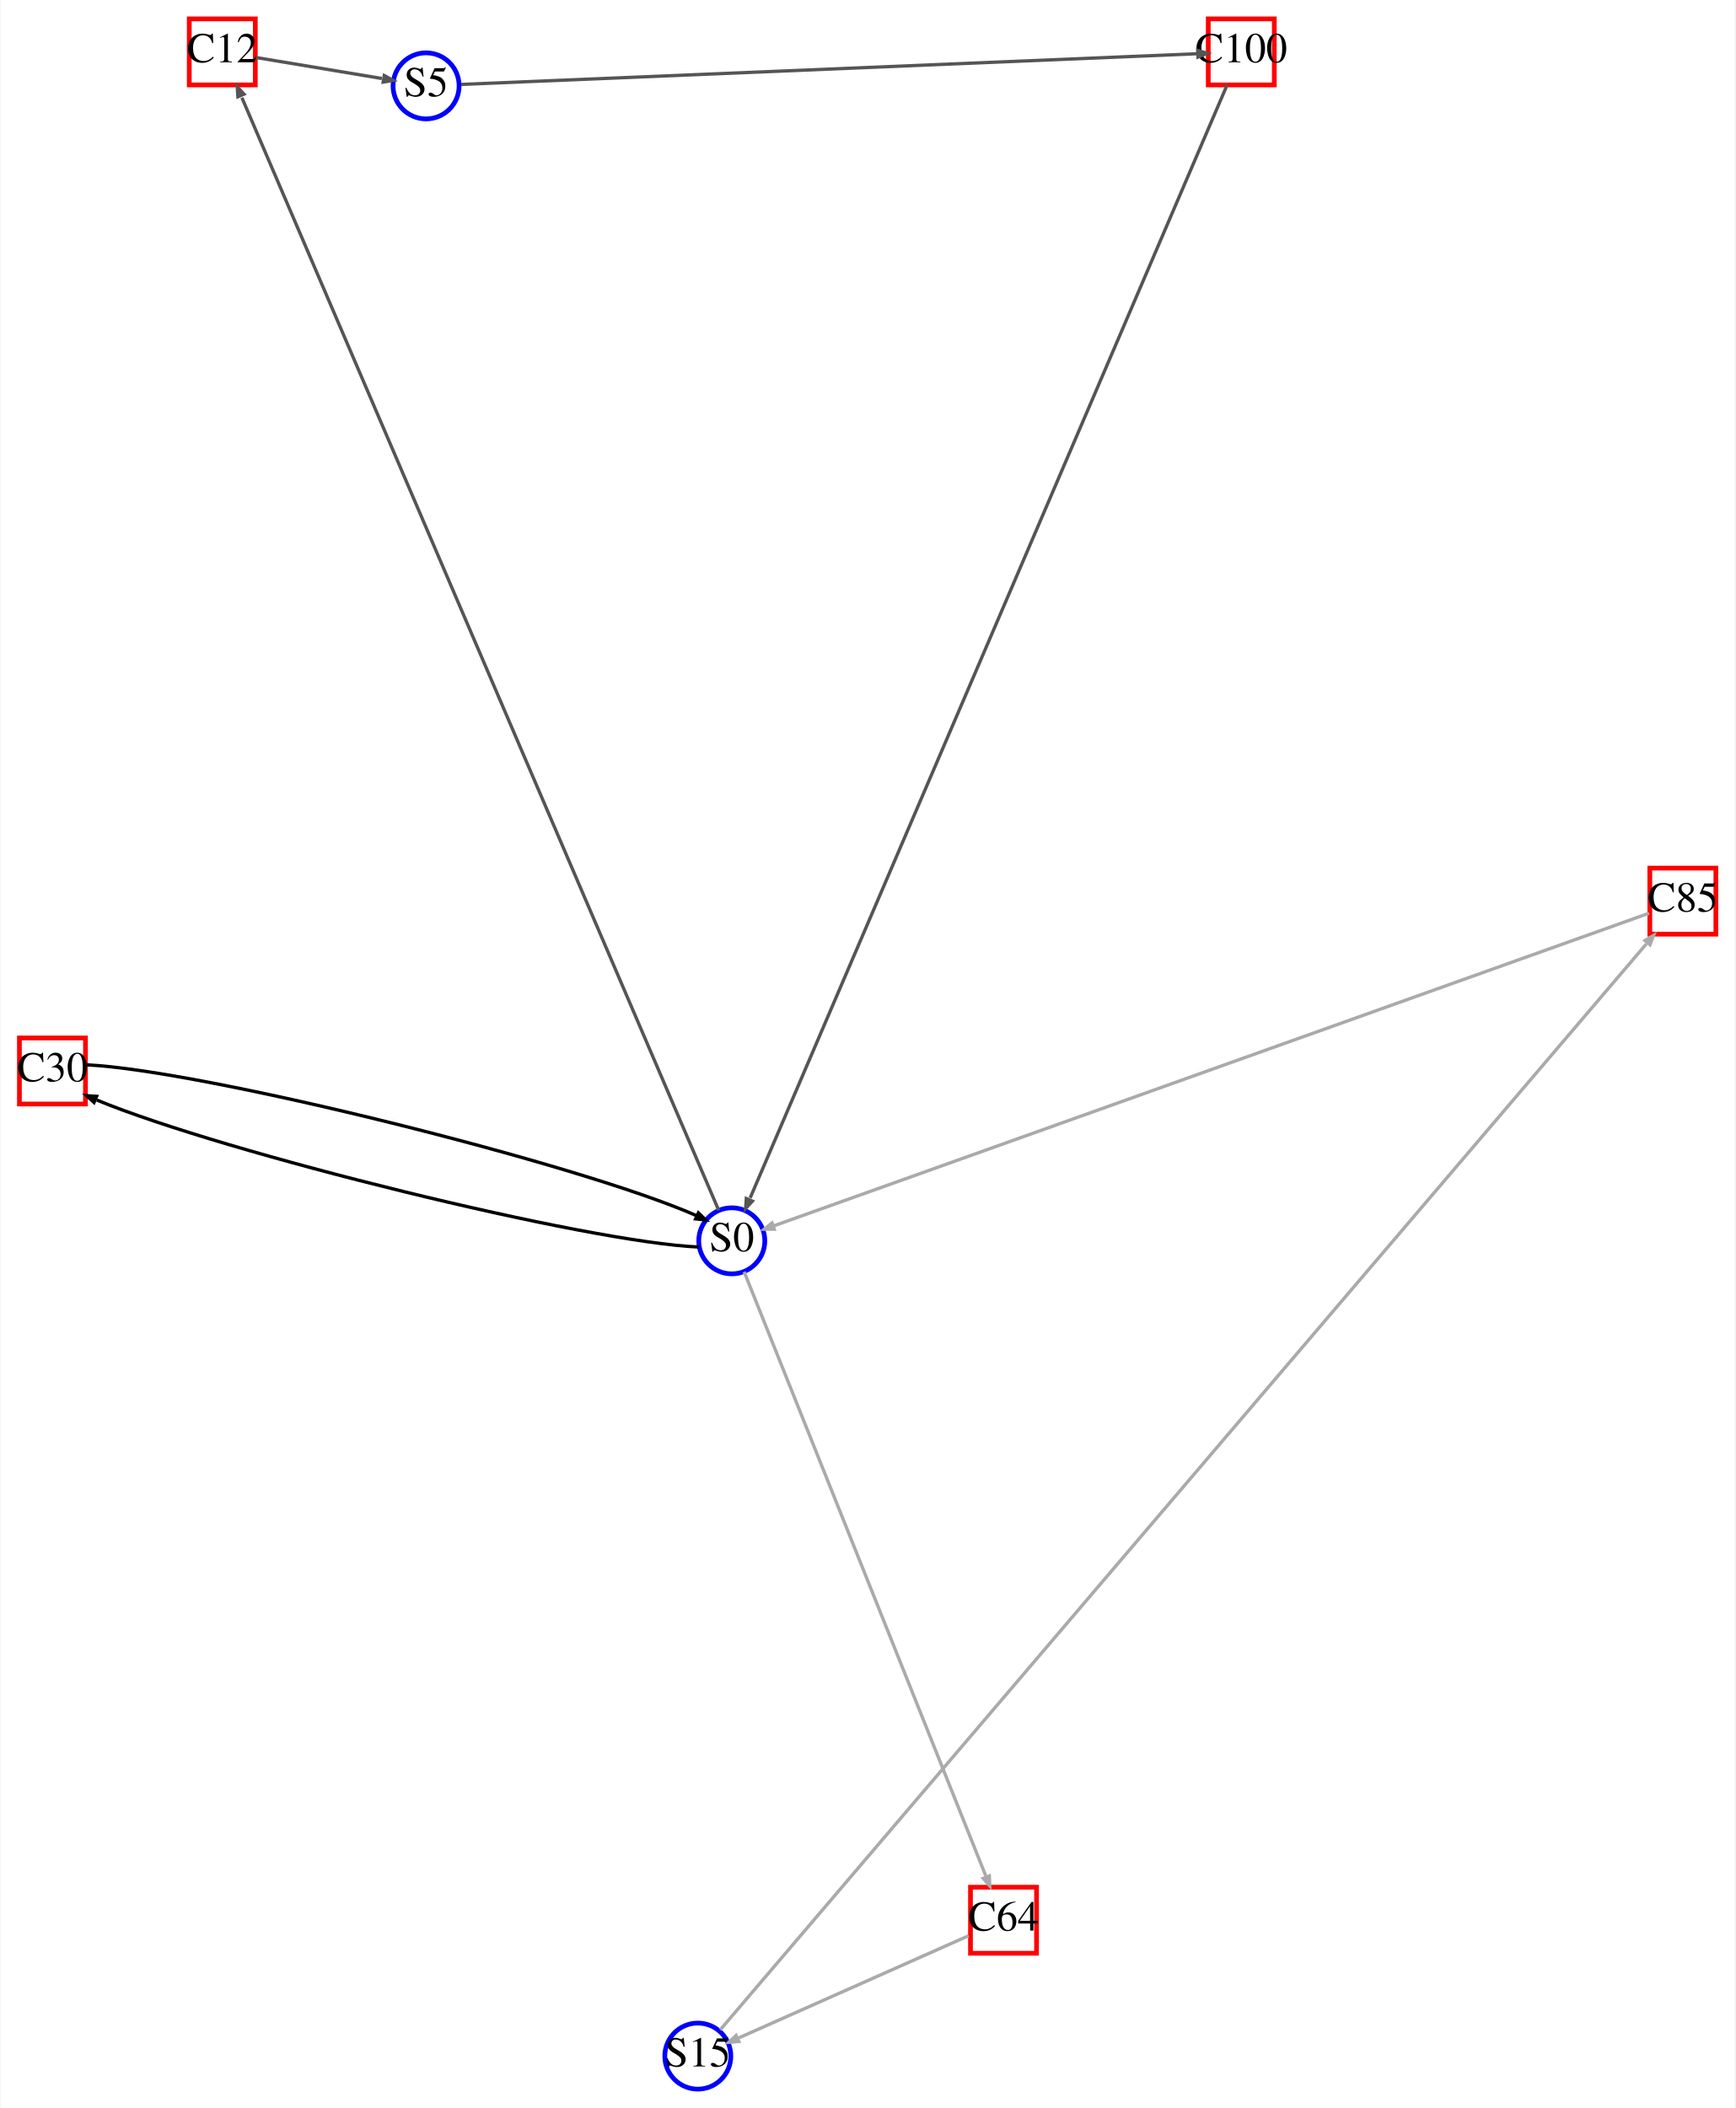
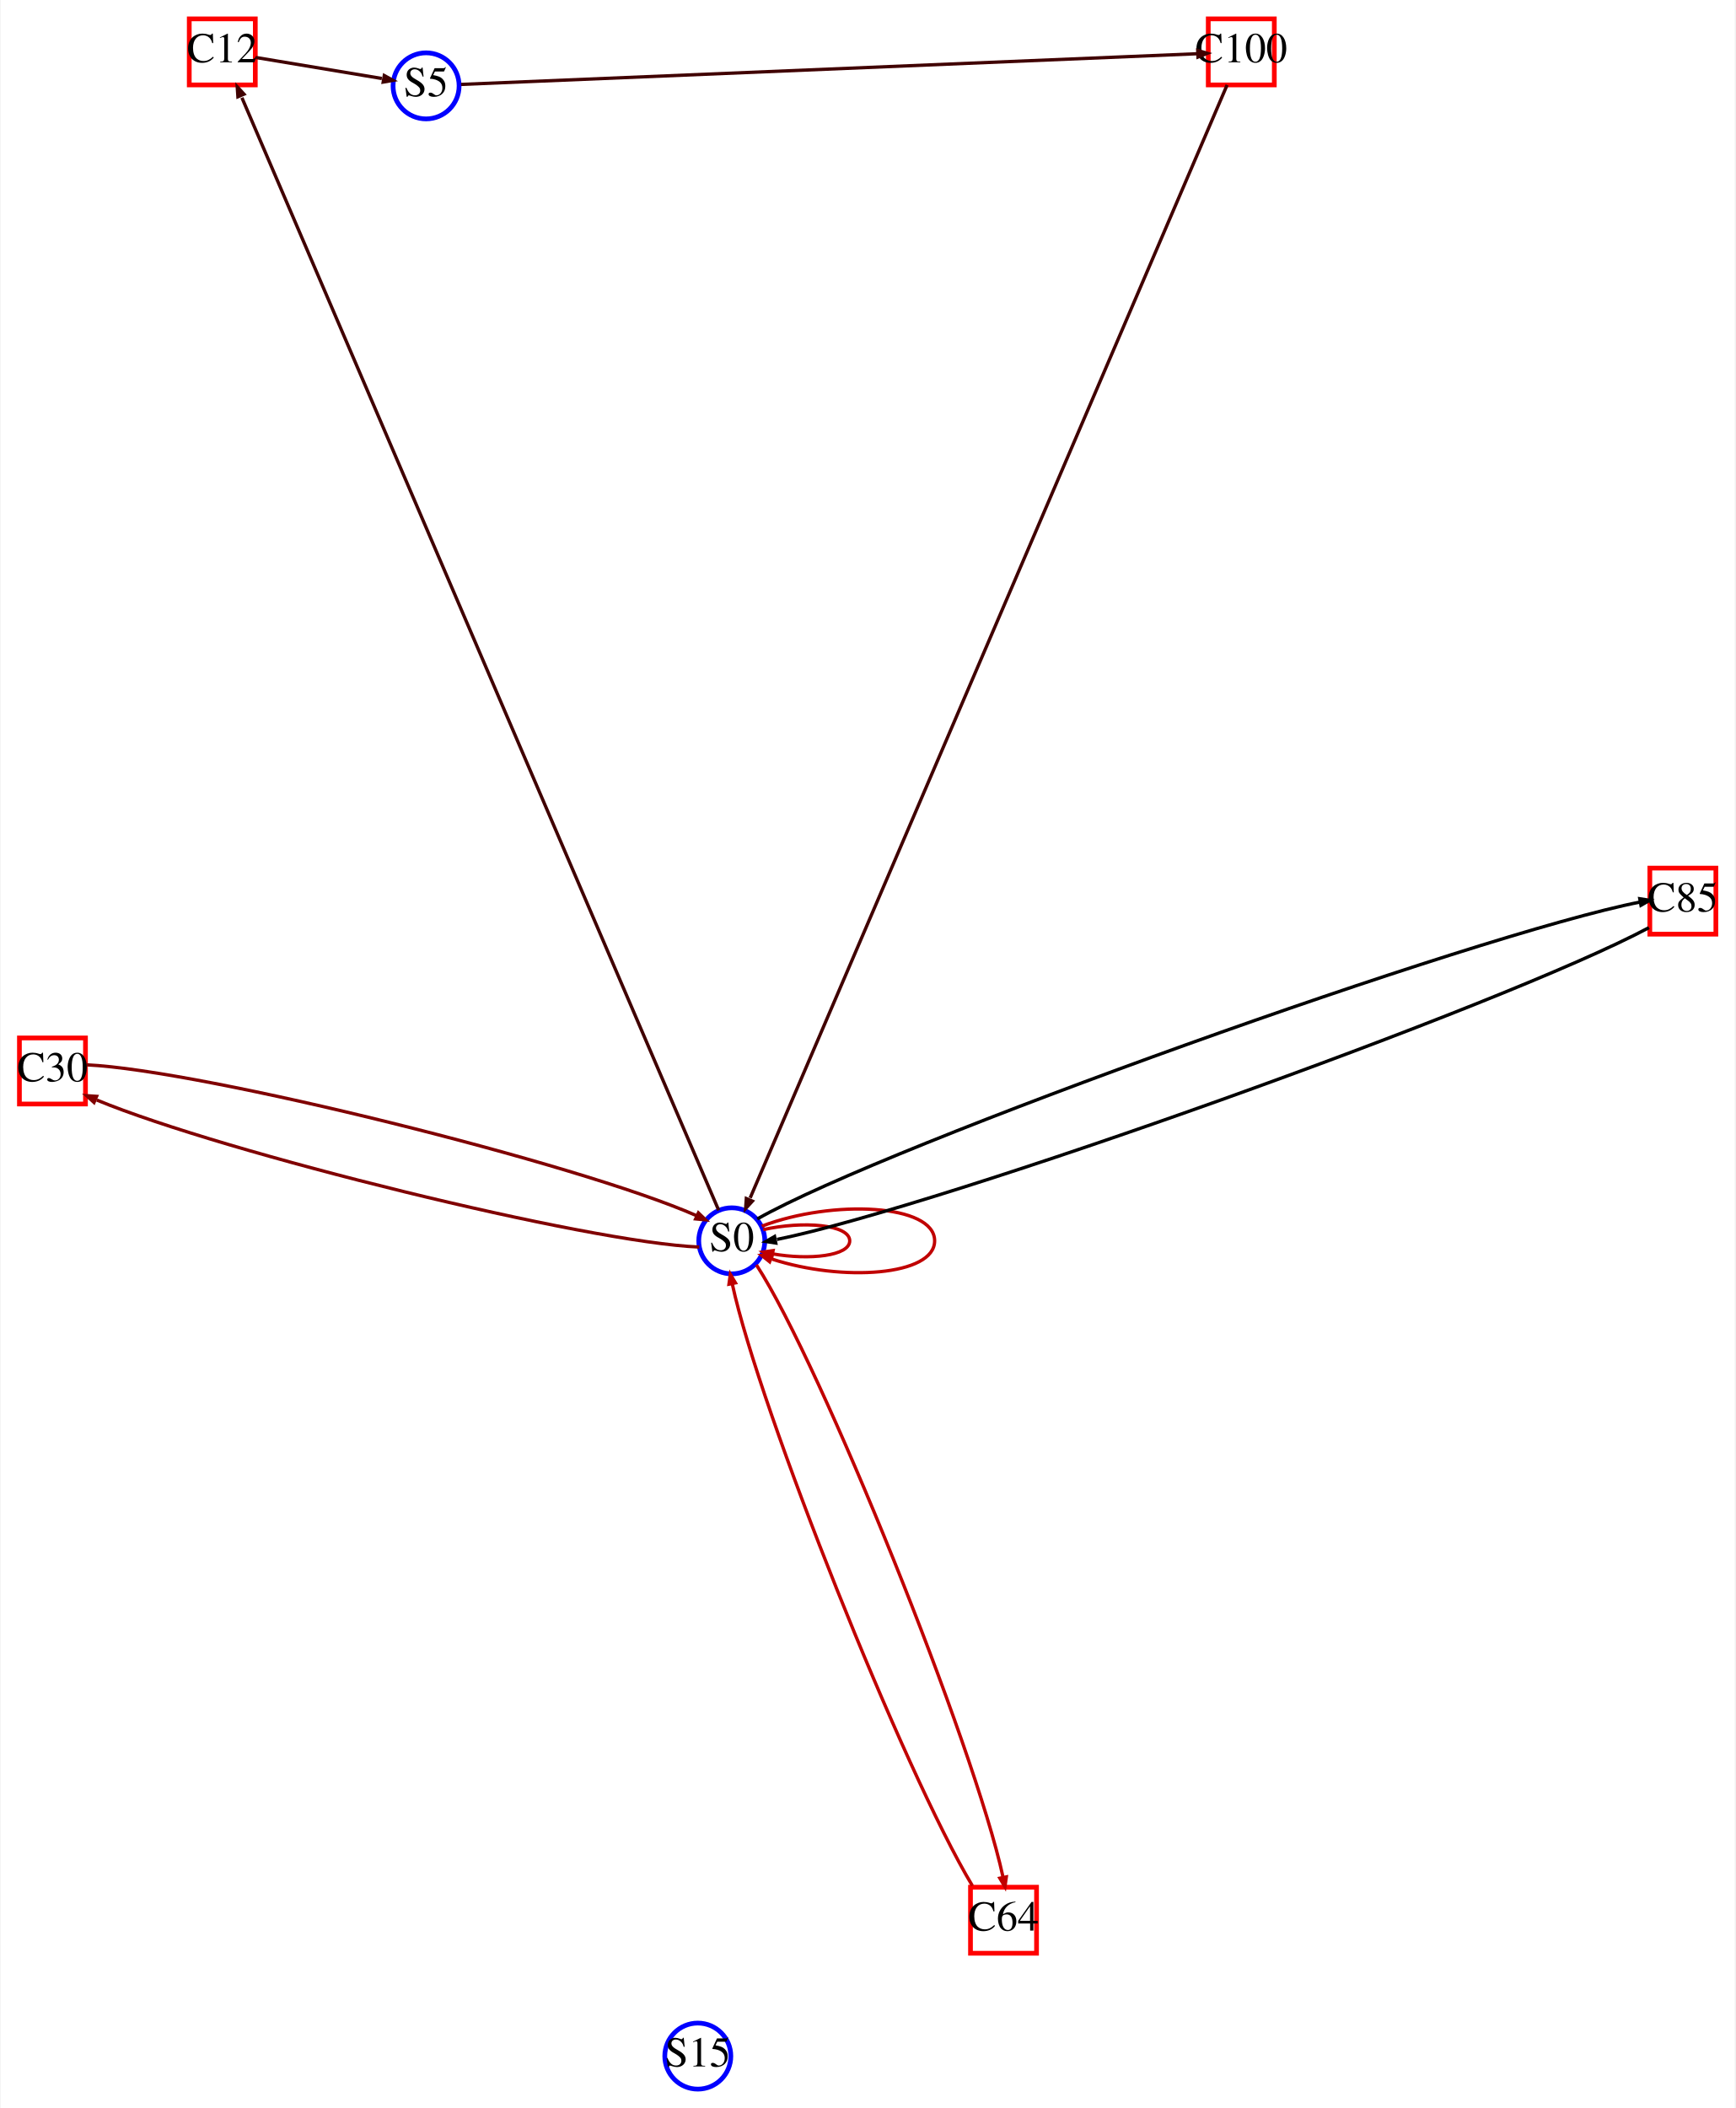
<svg xmlns="http://www.w3.org/2000/svg" width="368pt" height="447pt" viewBox="0.00 0.00 367.60 446.80">
  <g id="graph0" class="graph" transform="scale(1 1) rotate(0) translate(160.4 195.5)">
    <polygon fill="white" stroke="none" points="-160.4,251.3 -160.4,-195.5 207.2,-195.5 207.2,251.3 -160.4,251.3" />
    <g id="node1" class="node">
+       <ellipse fill="none" stroke="blue" cx="-12.6" cy="240.3" rx="7" ry="7" />
+       <text text-anchor="middle" x="-12.6" y="242.5" font-family="Times,serif" font-size="9.00">S15</text>
+     </g>
+     <g id="node2" class="node">
+       <polygon fill="none" stroke="red" points="109.6,-191.5 95.6,-191.5 95.6,-177.5 109.6,-177.5 109.6,-191.5" />
+       <text text-anchor="middle" x="102.6" y="-182.3" font-family="Times,serif" font-size="9.00">C100</text>
+     </g>
+     <g id="node5" class="node">
+       <ellipse fill="none" stroke="blue" cx="-5.4" cy="67.5" rx="7" ry="7" />
+       <text text-anchor="middle" x="-5.4" y="69.7" font-family="Times,serif" font-size="9.00">S0</text>
+     </g>
+     <g id="edge6" class="edge">
+       <path fill="none" stroke="#400000" stroke-width="0.7" d="M99.599,-177.497C84.367,-141.957 15.672,18.332 -1.5,58.4" />
+       <polygon fill="#400000" stroke="#400000" stroke-width="0.7" points="-1.033,59.087 -2.464,60.649 -2.32,58.535 -1.033,59.087" />
+     </g>
+     <g id="node3" class="node">
+       <polygon fill="none" stroke="red" points="-142.4,24.5 -156.4,24.5 -156.4,38.5 -142.4,38.5 -142.4,24.5" />
+       <text text-anchor="middle" x="-149.4" y="33.7" font-family="Times,serif" font-size="9.00">C30</text>
+     </g>
+     <g id="edge8" class="edge">
+       <path fill="none" stroke="#800000" stroke-width="0.7" d="M-142.103,30.199C-117.489,31.362 -37.873,51.149 -12.924,62.143" />
+       <polygon fill="#800000" stroke="#800000" stroke-width="0.7" points="-12.477,61.578 -10.952,63.049 -13.062,62.85 -12.477,61.578" />
+     </g>
+     <g id="node4" class="node">
+       <polygon fill="none" stroke="red" points="-106.4,-191.5 -120.4,-191.5 -120.4,-177.5 -106.4,-177.5 -106.4,-191.5" />
+       <text text-anchor="middle" x="-113.4" y="-182.3" font-family="Times,serif" font-size="9.00">C12</text>
+     </g>
+     <g id="node8" class="node">
+       <ellipse fill="none" stroke="blue" cx="-70.2" cy="-177.3" rx="7" ry="7" />
+       <text text-anchor="middle" x="-70.2" y="-175.1" font-family="Times,serif" font-size="9.00">S5</text>
+     </g>
+     <g id="edge4" class="edge">
+       <path fill="none" stroke="#400000" stroke-width="0.7" d="M-106.266,-183.311C-98.969,-182.095 -87.595,-180.199 -79.574,-178.862" />
+       <polygon fill="#400000" stroke="#400000" stroke-width="0.7" points="-79.058,-179.486 -77.201,-178.467 -79.289,-178.105 -79.058,-179.486" />
+     </g>
+     <g id="edge7" class="edge">
+       <path fill="none" stroke="#800000" stroke-width="0.7" d="M-12.304,68.818C-35.879,67.874 -113.014,48.845 -140,37.657" />
+       <polygon fill="#800000" stroke="#800000" stroke-width="0.7" points="-140.592,38.165 -142.154,36.733 -140.04,36.878 -140.592,38.165" />
+     </g>
+     <g id="edge3" class="edge">
+       <path fill="none" stroke="#400000" stroke-width="0.7" d="M-8.178,61.017C-22.875,26.725 -91.55,-133.516 -109.237,-174.786" />
+       <polygon fill="#400000" stroke="#400000" stroke-width="0.7" points="-110.088,-174.994 -110.232,-177.108 -108.801,-175.546 -110.088,-174.994" />
+     </g>
+     <g id="edge9" class="edge">
+       <path fill="none" stroke="#c00000" stroke-width="0.7" d="M1.257,65.134C9.63,63.231 19.6,64.019 19.6,67.5 19.6,70.709 11.127,71.629 3.243,70.262" />
+       <polygon fill="#c00000" stroke="#c00000" stroke-width="0.7" points="3.081,70.944 1.257,69.866 3.355,69.571 3.081,70.944" />
+     </g>
+     <g id="edge12" class="edge">
+       <path fill="none" stroke="#c00000" stroke-width="0.7" d="M0.969,64.39C16.042,58.659 37.6,59.695 37.6,67.5 37.6,74.939 18.016,76.229 3.128,71.371" />
+       <polygon fill="#c00000" stroke="#c00000" stroke-width="0.7" points="2.622,71.935 0.969,70.61 3.088,70.615 2.622,71.935" />
+     </g>
+     <g id="node6" class="node">
      <polygon fill="none" stroke="red" points="203.2,-11.5 189.2,-11.5 189.2,2.5 203.2,2.5 203.2,-11.5" />
      <text text-anchor="middle" x="196.2" y="-2.3" font-family="Times,serif" font-size="9.00">C85</text>
    </g>
-     <g id="node4" class="node">
-       <ellipse fill="none" stroke="blue" cx="-5.4" cy="67.5" rx="7" ry="7" />
-       <text text-anchor="middle" x="-5.4" y="69.7" font-family="Times,serif" font-size="9.00">S0</text>
+     <g id="edge1" class="edge">
+       <path fill="none" stroke="#000000" stroke-width="0.7" d="M-0.002,62.867C27.602,47.17 152.388,2.494 187.195,-4.317" />
+       <polygon fill="#000000" stroke="#000000" stroke-width="0.7" points="187.073,-5.006 189.166,-4.678 187.325,-3.629 187.073,-5.006" />
    </g>
-     <g id="edge10" class="edge">
-       <path fill="none" stroke="#aaaaac" stroke-width="0.7" d="M189.025,-1.937C158.215,9.066 37.171,52.296 3.394,64.359" />
-       <polygon fill="#aaaaac" stroke="#aaaaac" stroke-width="0.7" points="3.6,65.029 1.481,65.042 3.129,63.711 3.6,65.029" />
-     </g>
-     <g id="node2" class="node">
-       <ellipse fill="none" stroke="blue" cx="-70.2" cy="-177.3" rx="7" ry="7" />
-       <text text-anchor="middle" x="-70.2" y="-175.1" font-family="Times,serif" font-size="9.00">S5</text>
-     </g>
-     <g id="node8" class="node">
-       <polygon fill="none" stroke="red" points="109.6,-191.5 95.6,-191.5 95.6,-177.5 109.6,-177.5 109.6,-191.5" />
-       <text text-anchor="middle" x="102.6" y="-182.3" font-family="Times,serif" font-size="9.00">C100</text>
-     </g>
-     <g id="edge5" class="edge">
-       <path fill="none" stroke="#555556" stroke-width="0.7" d="M-62.775,-177.609C-35.017,-178.766 62.626,-182.834 93.304,-184.113" />
-       <polygon fill="#555556" stroke="#555556" stroke-width="0.7" points="93.368,-184.816 95.395,-184.2 93.426,-183.417 93.368,-184.816" />
-     </g>
-     <g id="node3" class="node">
-       <ellipse fill="none" stroke="blue" cx="-12.6" cy="240.3" rx="7" ry="7" />
-       <text text-anchor="middle" x="-12.6" y="242.5" font-family="Times,serif" font-size="9.00">S15</text>
-     </g>
-     <g id="edge9" class="edge">
-       <path fill="none" stroke="#aaaaac" stroke-width="0.7" d="M-7.847,234.727C19.282,202.921 154.513,44.375 188.46,4.575" />
-       <polygon fill="#aaaaac" stroke="#aaaaac" stroke-width="0.7" points="188.168,3.838 189.999,2.77 189.234,4.746 188.168,3.838" />
-     </g>
-     <g id="node5" class="node">
-       <polygon fill="none" stroke="red" points="-106.4,-191.5 -120.4,-191.5 -120.4,-177.5 -106.4,-177.5 -106.4,-191.5" />
-       <text text-anchor="middle" x="-113.4" y="-182.3" font-family="Times,serif" font-size="9.00">C12</text>
-     </g>
-     <g id="edge3" class="edge">
-       <path fill="none" stroke="#555556" stroke-width="0.7" d="M-8.178,61.017C-22.875,26.725 -91.55,-133.516 -109.237,-174.786" />
-       <polygon fill="#555556" stroke="#555556" stroke-width="0.7" points="-110.088,-174.994 -110.232,-177.108 -108.801,-175.546 -110.088,-174.994" />
-     </g>
-     <g id="node6" class="node">
+     <g id="node7" class="node">
      <polygon fill="none" stroke="red" points="59.2,204.5 45.2,204.5 45.2,218.5 59.2,218.5 59.2,204.5" />
      <text text-anchor="middle" x="52.2" y="213.7" font-family="Times,serif" font-size="9.00">C64</text>
    </g>
-     <g id="edge7" class="edge">
-       <path fill="none" stroke="#aaaaac" stroke-width="0.7" d="M-2.775,74.062C6.472,97.181 37.568,174.92 48.423,202.057" />
-       <polygon fill="#aaaaac" stroke="#aaaaac" stroke-width="0.7" points="49.196,202.106 49.289,204.223 47.897,202.626 49.196,202.106" />
-     </g>
-     <g id="node7" class="node">
-       <polygon fill="none" stroke="red" points="-142.4,24.5 -156.4,24.5 -156.4,38.5 -142.4,38.5 -142.4,24.5" />
-       <text text-anchor="middle" x="-149.4" y="33.7" font-family="Times,serif" font-size="9.00">C30</text>
-     </g>
-     <g id="edge1" class="edge">
-       <path fill="none" stroke="#000000" stroke-width="0.7" d="M-12.304,68.818C-35.879,67.874 -113.014,48.845 -140,37.657" />
-       <polygon fill="#000000" stroke="#000000" stroke-width="0.7" points="-140.592,38.165 -142.154,36.733 -140.04,36.878 -140.592,38.165" />
-     </g>
-     <g id="edge4" class="edge">
-       <path fill="none" stroke="#555556" stroke-width="0.7" d="M-106.266,-183.311C-98.969,-182.095 -87.595,-180.199 -79.574,-178.862" />
-       <polygon fill="#555556" stroke="#555556" stroke-width="0.7" points="-79.058,-179.486 -77.201,-178.467 -79.289,-178.105 -79.058,-179.486" />
-     </g>
-     <g id="edge8" class="edge">
-       <path fill="none" stroke="#aaaaac" stroke-width="0.7" d="M44.767,214.804C32.699,220.167 8.907,230.741 -3.919,236.442" />
-       <polygon fill="#aaaaac" stroke="#aaaaac" stroke-width="0.7" points="-3.918,237.207 -6.03,237.38 -4.487,235.928 -3.918,237.207" />
+     <g id="edge10" class="edge">
+       <path fill="none" stroke="#c00000" stroke-width="0.7" d="M-0.183,72.591C13.616,93.796 46.055,174.562 52.061,202.21" />
+       <polygon fill="#c00000" stroke="#c00000" stroke-width="0.7" points="52.795,202.315 52.503,204.414 51.423,202.591 52.795,202.315" />
    </g>
    <g id="edge2" class="edge">
-       <path fill="none" stroke="#000000" stroke-width="0.7" d="M-142.103,30.199C-117.489,31.362 -37.873,51.149 -12.924,62.143" />
-       <polygon fill="#000000" stroke="#000000" stroke-width="0.7" points="-12.477,61.578 -10.952,63.049 -13.062,62.85 -12.477,61.578" />
+       <path fill="none" stroke="#000000" stroke-width="0.7" d="M189.014,1.118C158.372,17.525 39.068,60.158 4.191,67.2" />
+       <polygon fill="#000000" stroke="#000000" stroke-width="0.7" points="3.923,67.963 1.828,67.645 3.664,66.587 3.923,67.963" />
    </g>
-     <g id="edge6" class="edge">
-       <path fill="none" stroke="#555556" stroke-width="0.7" d="M99.599,-177.497C84.367,-141.957 15.672,18.332 -1.5,58.4" />
-       <polygon fill="#555556" stroke="#555556" stroke-width="0.7" points="-1.033,59.087 -2.464,60.649 -2.32,58.535 -1.033,59.087" />
+     <g id="edge11" class="edge">
+       <path fill="none" stroke="#c00000" stroke-width="0.7" d="M45.601,204.191C31.119,180.061 0.5,103.42 -5.276,76.72" />
+       <polygon fill="#c00000" stroke="#c00000" stroke-width="0.7" points="-5.996,76.688 -5.703,74.589 -4.623,76.413 -5.996,76.688" />
+     </g>
+     <g id="edge5" class="edge">
+       <path fill="none" stroke="#400000" stroke-width="0.7" d="M-62.775,-177.609C-35.017,-178.766 62.626,-182.834 93.304,-184.113" />
+       <polygon fill="#400000" stroke="#400000" stroke-width="0.7" points="93.368,-184.816 95.395,-184.2 93.426,-183.417 93.368,-184.816" />
    </g>
  </g>
</svg>
